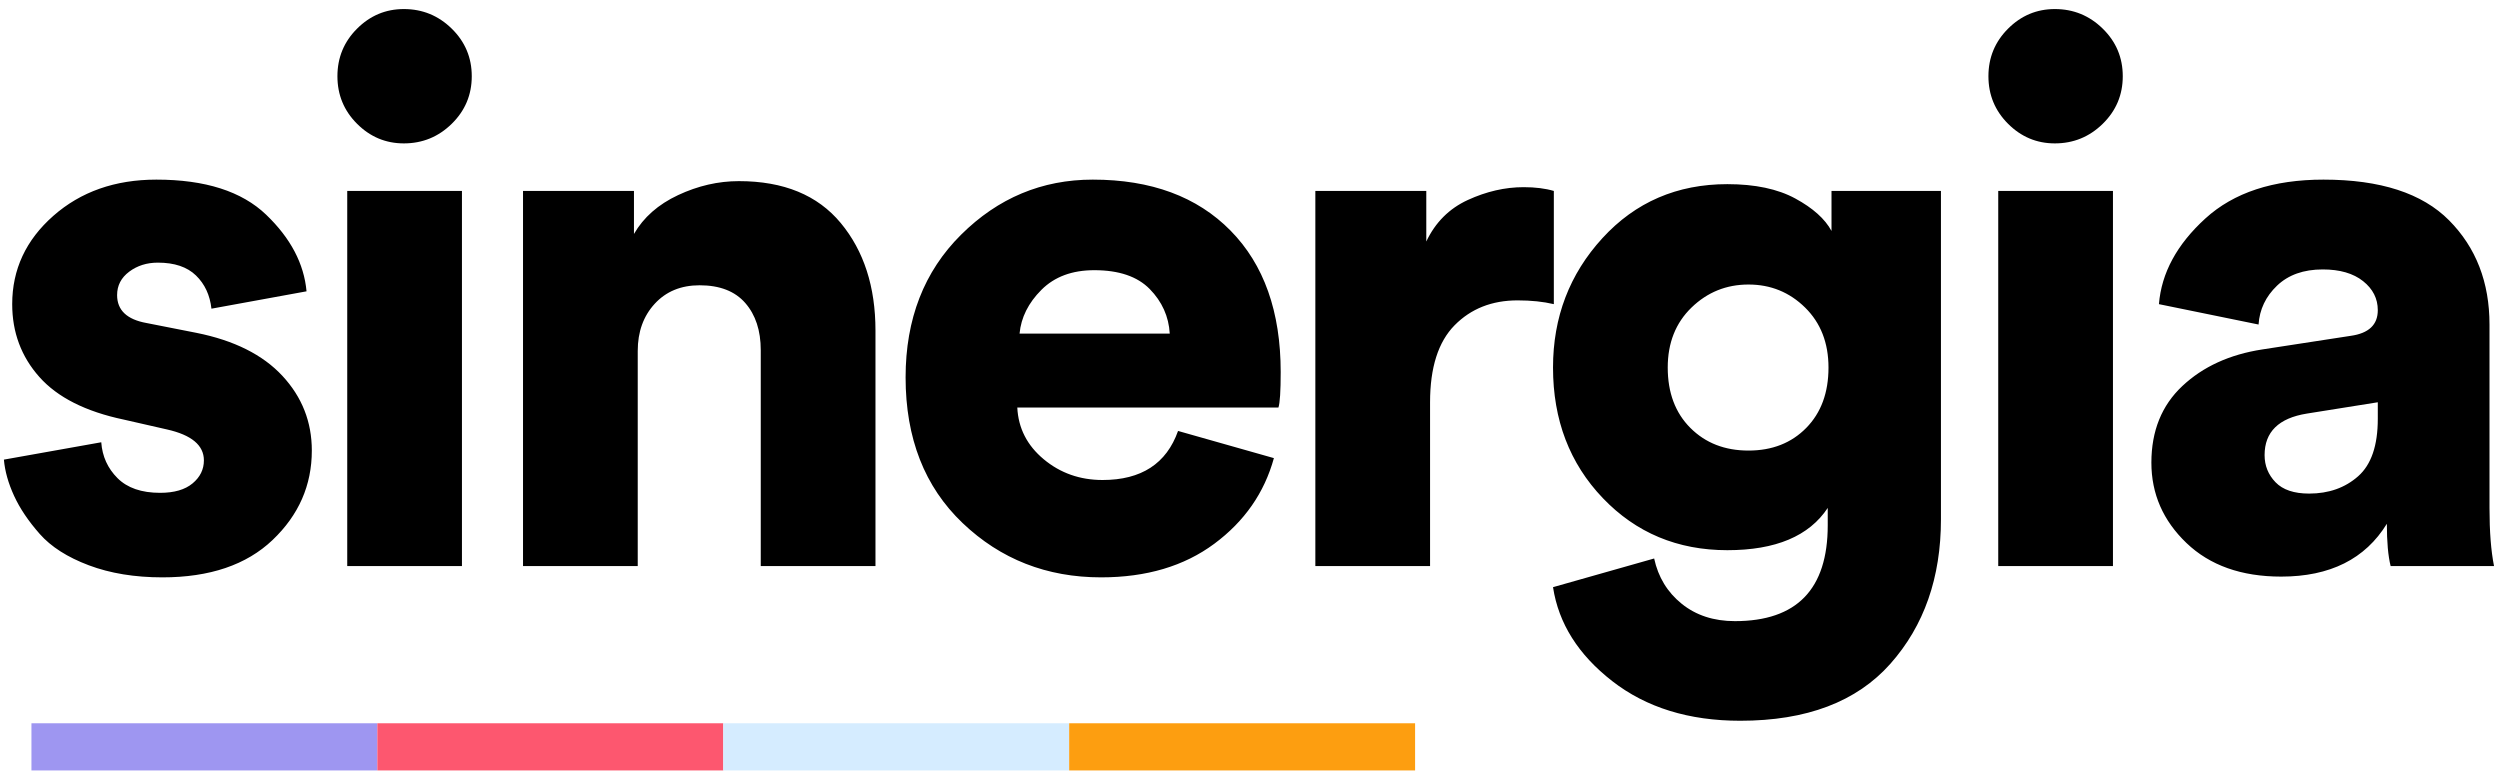
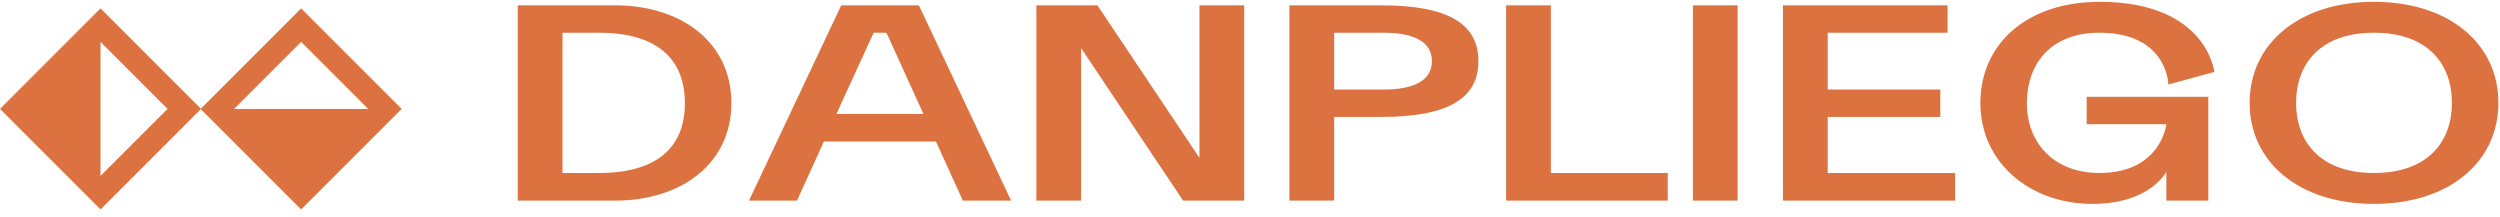
- <svg xmlns="http://www.w3.org/2000/svg" width="159px" height="49px" viewBox="0 0 159 49" version="1.1">
-   <defs />
-   <g id="Page-1" stroke="none" stroke-width="1" fill="none" fill-rule="evenodd">
-     <g id="Desktop-HD" transform="translate(-227, -135)">
-       <g id="hero" transform="translate(226, 135)">
-         <g id="logo" transform="translate(1, 0)">
-           <g id="lines" transform="translate(2, 46)">
-             <rect id="Rectangle-2" fill="#9E96F1" x="0" y="0" width="22" height="3" />
-             <rect id="Rectangle-2-Copy" fill="#FD576F" x="22" y="0" width="22" height="3" />
-             <rect id="Rectangle-2-Copy-2" fill="#D5ECFF" x="44" y="0" width="22" height="3" />
-             <rect id="Rectangle-2-Copy-3" fill="#FD9E10" x="66" y="0" width="22" height="3" />
-           </g>
-           <path d="M0.248,29.232 L6.44,28.128 C6.504,29.024 6.848,29.784 7.472,30.408 C8.096,31.032 9,31.344 10.184,31.344 C11.08,31.344 11.768,31.144 12.248,30.744 C12.728,30.344 12.968,29.856 12.968,29.28 C12.968,28.32 12.184,27.664 10.616,27.312 L7.88,26.688 C5.448,26.176 3.656,25.272 2.504,23.976 C1.352,22.68 0.776,21.136 0.776,19.344 C0.776,17.136 1.648,15.264 3.392,13.728 C5.136,12.192 7.32,11.424 9.944,11.424 C13.048,11.424 15.376,12.168 16.928,13.656 C18.48,15.144 19.336,16.768 19.496,18.528 L13.448,19.632 C13.352,18.768 13.024,18.064 12.464,17.52 C11.904,16.976 11.096,16.704 10.04,16.704 C9.336,16.704 8.728,16.896 8.216,17.28 C7.704,17.664 7.448,18.16 7.448,18.768 C7.448,19.728 8.072,20.32 9.32,20.544 L12.488,21.168 C14.888,21.648 16.712,22.56 17.96,23.904 C19.208,25.248 19.832,26.832 19.832,28.656 C19.832,30.864 19,32.76 17.336,34.344 C15.672,35.928 13.336,36.72 10.328,36.72 C8.568,36.72 7.008,36.464 5.648,35.952 C4.288,35.44 3.248,34.776 2.528,33.96 C1.808,33.144 1.264,32.336 0.896,31.536 C0.528,30.736 0.312,29.968 0.248,29.232 Z M29.38,36 L22.084,36 L22.084,12.144 L29.38,12.144 L29.38,36 Z M22.708,7.872 C21.876,7.04 21.46,6.032 21.46,4.848 C21.46,3.664 21.876,2.656 22.708,1.824 C23.54,0.992 24.532,0.576 25.684,0.576 C26.868,0.576 27.884,0.992 28.732,1.824 C29.58,2.656 30.004,3.664 30.004,4.848 C30.004,6.032 29.58,7.04 28.732,7.872 C27.884,8.704 26.868,9.12 25.684,9.12 C24.532,9.12 23.54,8.704 22.708,7.872 Z M40.56,22.32 L40.56,36 L33.264,36 L33.264,12.144 L40.32,12.144 L40.32,14.88 C40.928,13.824 41.864,13 43.128,12.408 C44.392,11.816 45.68,11.52 46.992,11.52 C49.84,11.52 52,12.408 53.472,14.184 C54.944,15.96 55.68,18.24 55.68,21.024 L55.68,36 L48.384,36 L48.384,22.272 C48.384,21.024 48.056,20.024 47.4,19.272 C46.744,18.52 45.776,18.144 44.496,18.144 C43.312,18.144 42.36,18.536 41.64,19.32 C40.92,20.104 40.56,21.104 40.56,22.32 Z M64.844,21.216 L74.396,21.216 C74.332,20.128 73.908,19.184 73.124,18.384 C72.34,17.584 71.164,17.184 69.596,17.184 C68.188,17.184 67.068,17.6 66.236,18.432 C65.404,19.264 64.94,20.192 64.844,21.216 Z M74.924,27.408 L81.02,29.136 C80.412,31.344 79.148,33.16 77.228,34.584 C75.308,36.008 72.908,36.72 70.028,36.72 C66.572,36.72 63.636,35.568 61.22,33.264 C58.804,30.96 57.596,27.872 57.596,24 C57.596,20.288 58.772,17.264 61.124,14.928 C63.476,12.592 66.268,11.424 69.5,11.424 C73.212,11.424 76.132,12.504 78.26,14.664 C80.388,16.824 81.452,19.824 81.452,23.664 C81.452,24.88 81.404,25.632 81.308,25.92 L64.7,25.92 C64.764,27.232 65.324,28.328 66.38,29.208 C67.436,30.088 68.684,30.528 70.124,30.528 C72.588,30.528 74.188,29.488 74.924,27.408 Z M98.824,12.144 L98.824,19.344 C98.152,19.184 97.384,19.104 96.52,19.104 C94.888,19.104 93.552,19.632 92.512,20.688 C91.472,21.744 90.952,23.376 90.952,25.584 L90.952,36 L83.656,36 L83.656,12.144 L90.712,12.144 L90.712,15.36 C91.288,14.144 92.168,13.264 93.352,12.72 C94.536,12.176 95.72,11.904 96.904,11.904 C97.64,11.904 98.28,11.984 98.824,12.144 Z M98.772,37.344 L105.204,35.52 C105.46,36.704 106.044,37.664 106.956,38.4 C107.868,39.136 108.996,39.504 110.34,39.504 C114.276,39.504 116.244,37.472 116.244,33.408 L116.244,32.304 C115.06,34.096 112.932,34.992 109.86,34.992 C106.692,34.992 104.052,33.888 101.94,31.68 C99.828,29.472 98.772,26.704 98.772,23.376 C98.772,20.176 99.82,17.432 101.916,15.144 C104.012,12.856 106.66,11.712 109.86,11.712 C111.62,11.712 113.06,12.016 114.18,12.624 C115.3,13.232 116.068,13.92 116.484,14.688 L116.484,12.144 L123.444,12.144 L123.444,33.024 C123.444,36.736 122.372,39.8 120.228,42.216 C118.084,44.632 114.9,45.84 110.676,45.84 C107.412,45.84 104.7,45 102.54,43.32 C100.38,41.64 99.124,39.648 98.772,37.344 Z M107.508,27.216 C108.468,28.176 109.7,28.656 111.204,28.656 C112.708,28.656 113.932,28.176 114.876,27.216 C115.82,26.256 116.292,24.976 116.292,23.376 C116.292,21.808 115.796,20.536 114.804,19.56 C113.812,18.584 112.612,18.096 111.204,18.096 C109.796,18.096 108.588,18.584 107.58,19.56 C106.572,20.536 106.068,21.808 106.068,23.376 C106.068,24.976 106.548,26.256 107.508,27.216 Z M134.384,36 L127.088,36 L127.088,12.144 L134.384,12.144 L134.384,36 Z M127.712,7.872 C126.88,7.04 126.464,6.032 126.464,4.848 C126.464,3.664 126.88,2.656 127.712,1.824 C128.544,0.992 129.536,0.576 130.688,0.576 C131.872,0.576 132.888,0.992 133.736,1.824 C134.584,2.656 135.008,3.664 135.008,4.848 C135.008,6.032 134.584,7.04 133.736,7.872 C132.888,8.704 131.872,9.12 130.688,9.12 C129.536,9.12 128.544,8.704 127.712,7.872 Z M136.828,29.424 C136.828,27.408 137.484,25.784 138.796,24.552 C140.108,23.32 141.804,22.544 143.884,22.224 L149.5,21.36 C150.652,21.2 151.228,20.656 151.228,19.728 C151.228,18.992 150.916,18.376 150.292,17.88 C149.668,17.384 148.812,17.136 147.724,17.136 C146.508,17.136 145.54,17.48 144.82,18.168 C144.1,18.856 143.708,19.68 143.644,20.64 L137.308,19.344 C137.468,17.36 138.452,15.544 140.26,13.896 C142.068,12.248 144.572,11.424 147.772,11.424 C151.388,11.424 154.052,12.288 155.764,14.016 C157.476,15.744 158.332,17.952 158.332,20.64 L158.332,32.304 C158.332,33.808 158.428,35.04 158.62,36 L152.044,36 C151.884,35.36 151.804,34.464 151.804,33.312 C150.428,35.552 148.188,36.672 145.084,36.672 C142.556,36.672 140.548,35.96 139.06,34.536 C137.572,33.112 136.828,31.408 136.828,29.424 Z M146.86,31.392 C148.108,31.392 149.148,31.024 149.98,30.288 C150.812,29.552 151.228,28.336 151.228,26.64 L151.228,25.584 L146.716,26.304 C144.924,26.592 144.028,27.472 144.028,28.944 C144.028,29.616 144.26,30.192 144.724,30.672 C145.188,31.152 145.9,31.392 146.86,31.392 Z" id="sinergia." fill="#000000" />
-         </g>
-       </g>
-     </g>
-   </g>
+ <svg xmlns="http://www.w3.org/2000/svg" width="162" height="14" viewBox="0 0 162 14" fill="none">
+   <path fill-rule="evenodd" clip-rule="evenodd" d="M143.49 4.662C143.49 4.662 143.001 0.118 136.064 0.118C131.308 0.118 128.328 2.87 128.328 6.681C128.328 10.476 131.471 13.212 135.591 13.212C139.337 13.212 140.379 11.127 140.379 11.127V13H143.099V6.274H135.217V8.049H140.379C140.379 8.049 140.037 11.209 136.047 11.209C133.1 11.209 131.341 9.271 131.341 6.681C131.341 4.189 132.839 2.121 136.047 2.121C140.461 2.121 140.51 5.476 140.51 5.476L143.49 4.662ZM39.854 0.346H33.551V13H39.854C44.17 13 47.394 10.59 47.394 6.681C47.394 2.756 44.17 0.346 39.854 0.346ZM36.45 2.121H38.828C42.525 2.121 44.381 3.782 44.381 6.681C44.381 9.58 42.525 11.209 38.828 11.209H36.45V2.121ZM62.393 13H65.52L59.543 0.346H54.511L48.534 13H51.645L53.387 9.173H60.651L62.393 13ZM56.612 2.121H57.443L59.837 7.381H54.202L56.612 2.121ZM77.726 0.346H80.625V13H76.667L70.055 3.115V13H67.157V0.346H71.114L77.726 10.231V0.346ZM83.554 0.346V13H86.453V7.577H89.514C93.846 7.577 95.8 6.372 95.8 3.961C95.8 1.551 93.846 0.346 89.514 0.346H83.554ZM86.453 5.802V2.121H89.677C91.534 2.121 92.788 2.659 92.788 3.961C92.788 5.264 91.534 5.802 89.677 5.802H86.453ZM108.069 13H97.597V0.346H100.496V11.209H108.069V13ZM109.7 0.346V13H112.599V0.346H109.7ZM126.692 13H115.537V0.346H126.204V2.121H118.435V5.802H125.731V7.577H118.435V11.209H126.692V13ZM153.836 13.212C148.95 13.212 145.775 10.476 145.775 6.665C145.775 2.854 148.95 0.118 153.836 0.118C158.722 0.118 161.897 2.854 161.897 6.665C161.897 10.476 158.722 13.212 153.836 13.212ZM153.836 2.121C150.318 2.121 148.787 4.173 148.787 6.665C148.787 9.157 150.318 11.209 153.836 11.209C157.354 11.209 158.885 9.157 158.885 6.665C158.885 4.173 157.354 2.121 153.836 2.121ZM23.857 7.057L19.514 2.715L15.172 7.057L23.857 7.057ZM19.514 13.571L20.6 12.486L24.943 8.143L26.029 7.057L24.943 5.971L20.6 1.629L19.514 0.543L18.428 1.629L14.086 5.971L13.014 7.043L11.943 5.971L7.6 1.629L6.514 0.543L5.428 1.629L1.086 5.971L-6.10352e-05 7.057L1.086 8.143L5.428 12.486L6.514 13.571L7.6 12.486L11.943 8.143L13.014 7.071L14.086 8.143L18.428 12.486L19.514 13.571ZM6.514 2.715L6.514 2.715L10.857 7.057L6.514 11.399L6.514 2.715Z" fill="#DC7240" />
</svg>
